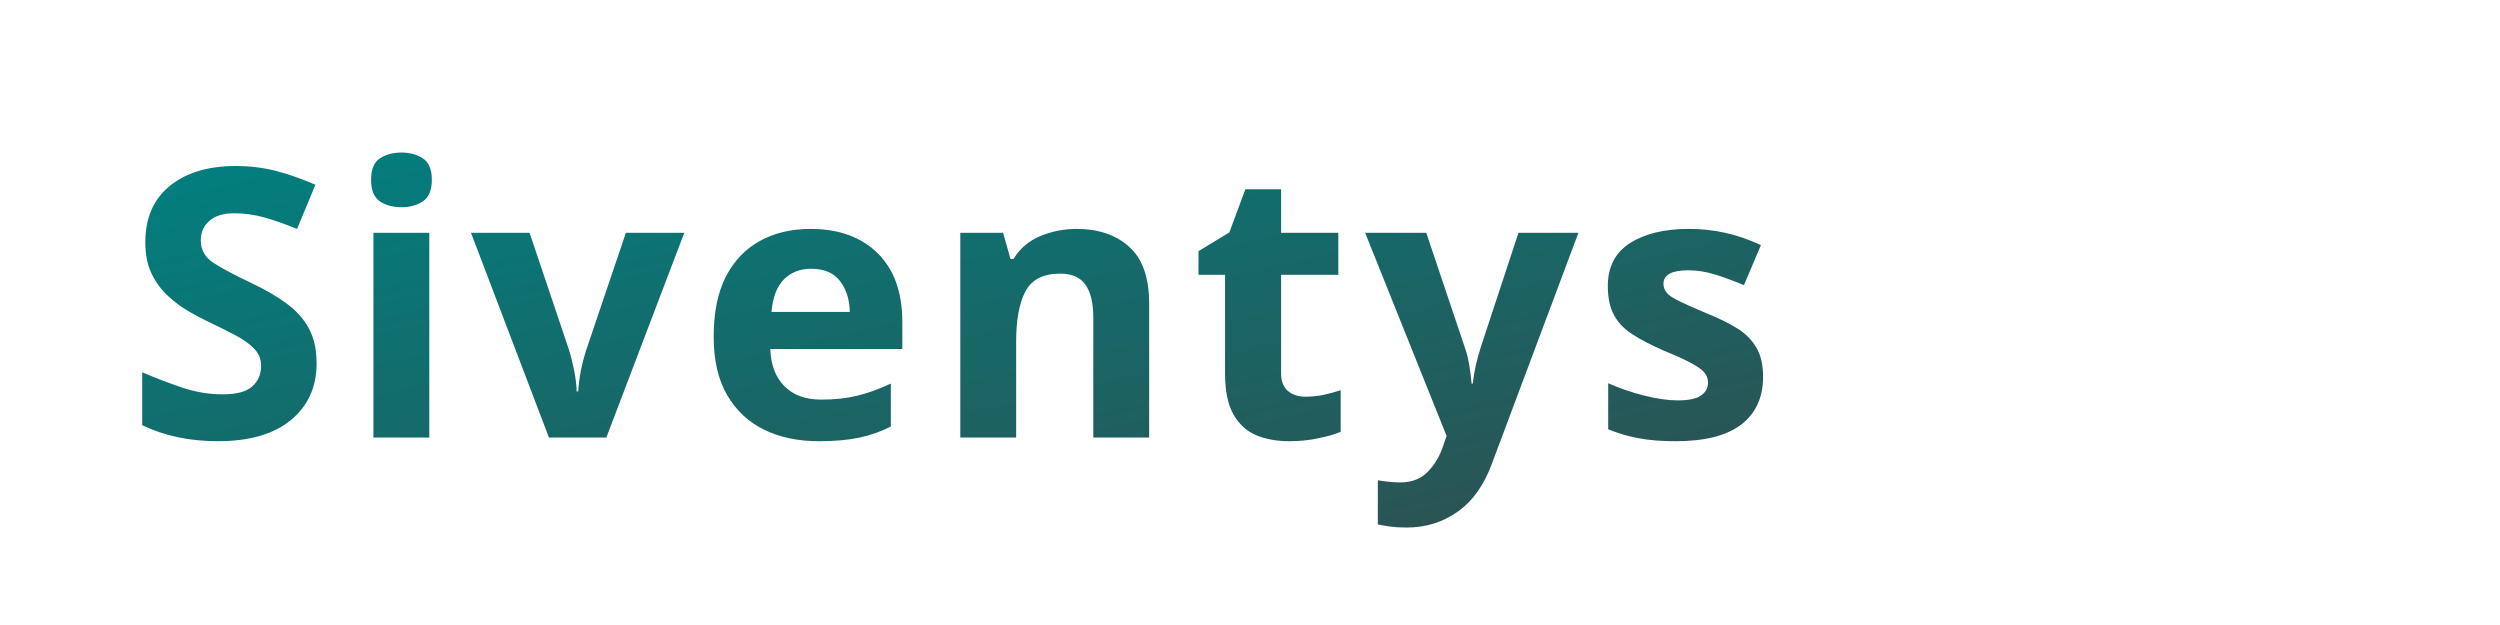
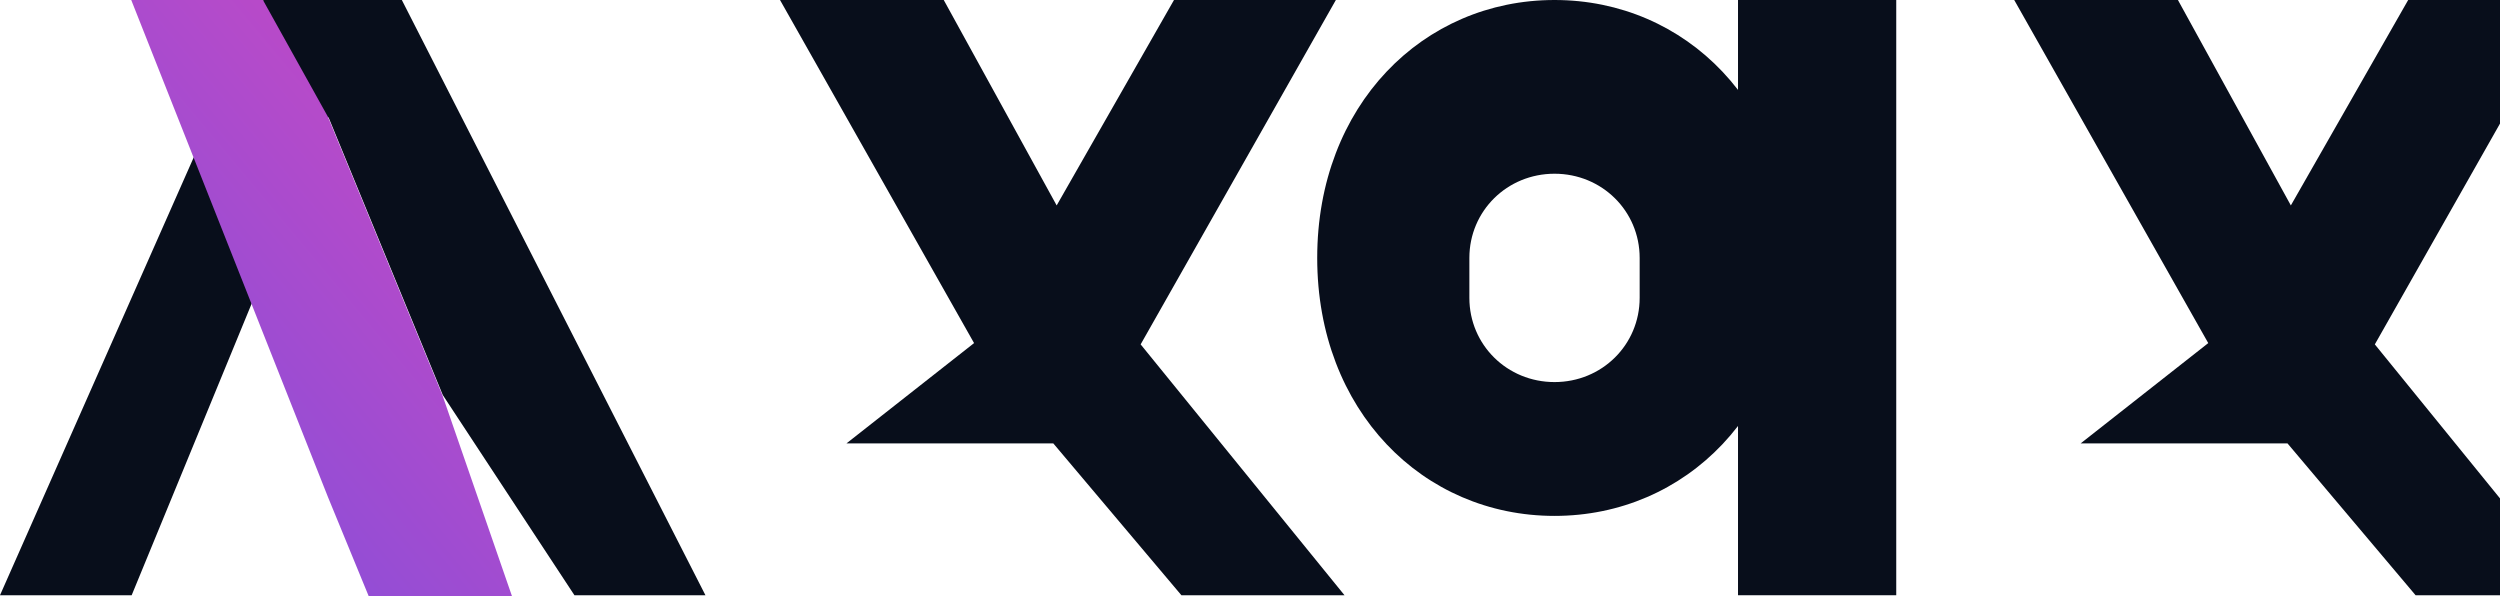
- <svg xmlns="http://www.w3.org/2000/svg" width="200" height="50" viewBox="0 0 200 50">
-   <defs>
-     <linearGradient id="logoGradient" x1="0%" y1="0%" x2="100%" y2="100%">
-       <stop offset="0%" style="stop-color:#008080;stop-opacity:1" />
-       <stop offset="100%" style="stop-color:#2F4F4F;stop-opacity:1" />
-     </linearGradient>
-   </defs>
-   <style>
-     .logo-text {
-       font-family: 'Logirent', sans-serif; /* Fallback font */
-       font-size: 30px;
-       fill: url(#logoGradient);
-       font-weight: bold;
-        letter-spacing: 1px;
-     }
-      @font-face {
-       font-family: 'Logirent';
-       src: url('/fonts/Logirent.otf') format('opentype');
-      }
-   </style>
-   <text x="10" y="35" class="logo-text">Siventys</text>
+ <svg xmlns="http://www.w3.org/2000/svg" width="147" height="35" viewBox="0 0 147 35" fill="none">
+   <path fill-rule="evenodd" clip-rule="evenodd" d="M15.484 0L0 35L7.742 35L19.311 6.882L26.035 23.226L33.777 35H41.48L23.628 0L15.484 0Z" fill="#080E1B" />
+   <path fill-rule="evenodd" clip-rule="evenodd" d="M61.935 26.073L69.466 35H79.057L67.07 20.25L78.549 0H69.031L62.132 12.079L55.492 0H45.865L57.275 20.174L49.771 26.073H61.935Z" fill="#080E1B" />
+   <path fill-rule="evenodd" clip-rule="evenodd" d="M91.406 0C83.681 0 77.452 6.18 77.452 15.167C77.452 24.155 83.681 30.335 91.406 30.335C99.131 30.335 105.359 24.155 105.359 15.167C105.359 6.18 99.131 0 91.406 0ZM91.406 22.466C88.618 22.466 86.399 20.275 86.399 17.513V15.167C86.399 12.406 88.618 10.215 91.406 10.215C94.194 10.215 96.412 12.406 96.412 15.167V17.513C96.412 20.275 94.194 22.466 91.406 22.466Z" fill="#080E1B" />
+   <path fill-rule="evenodd" clip-rule="evenodd" d="M111.499 0H102.195V35H111.499V0Z" fill="#080E1B" />
+   <path fill-rule="evenodd" clip-rule="evenodd" d="M134.506 26.073L142.037 35H151.627L139.64 20.25L151.119 0H141.601L134.702 12.079L128.062 0H118.436L129.845 20.174L122.341 26.073H134.506Z" fill="#080E1B" />
+   <linearGradient id="paint0_linear_1189_1034" x1="-25" y1="42.5" x2="44" y2="-15" gradientUnits="userSpaceOnUse">
+     <stop stop-color="#4154F1" />
+     <stop offset="1" stop-color="#F845B3" />
+   </linearGradient>
+   <path fill-rule="evenodd" clip-rule="evenodd" d="M26.01 23.226L19.286 6.875L15.46 -5.91831e-07L7.717 -5.24537e-07L19.286 29.232L26.01 45.589L33.752 45.589L26.01 23.226Z" fill="url(#paint0_linear_1189_1034)" />
</svg>
